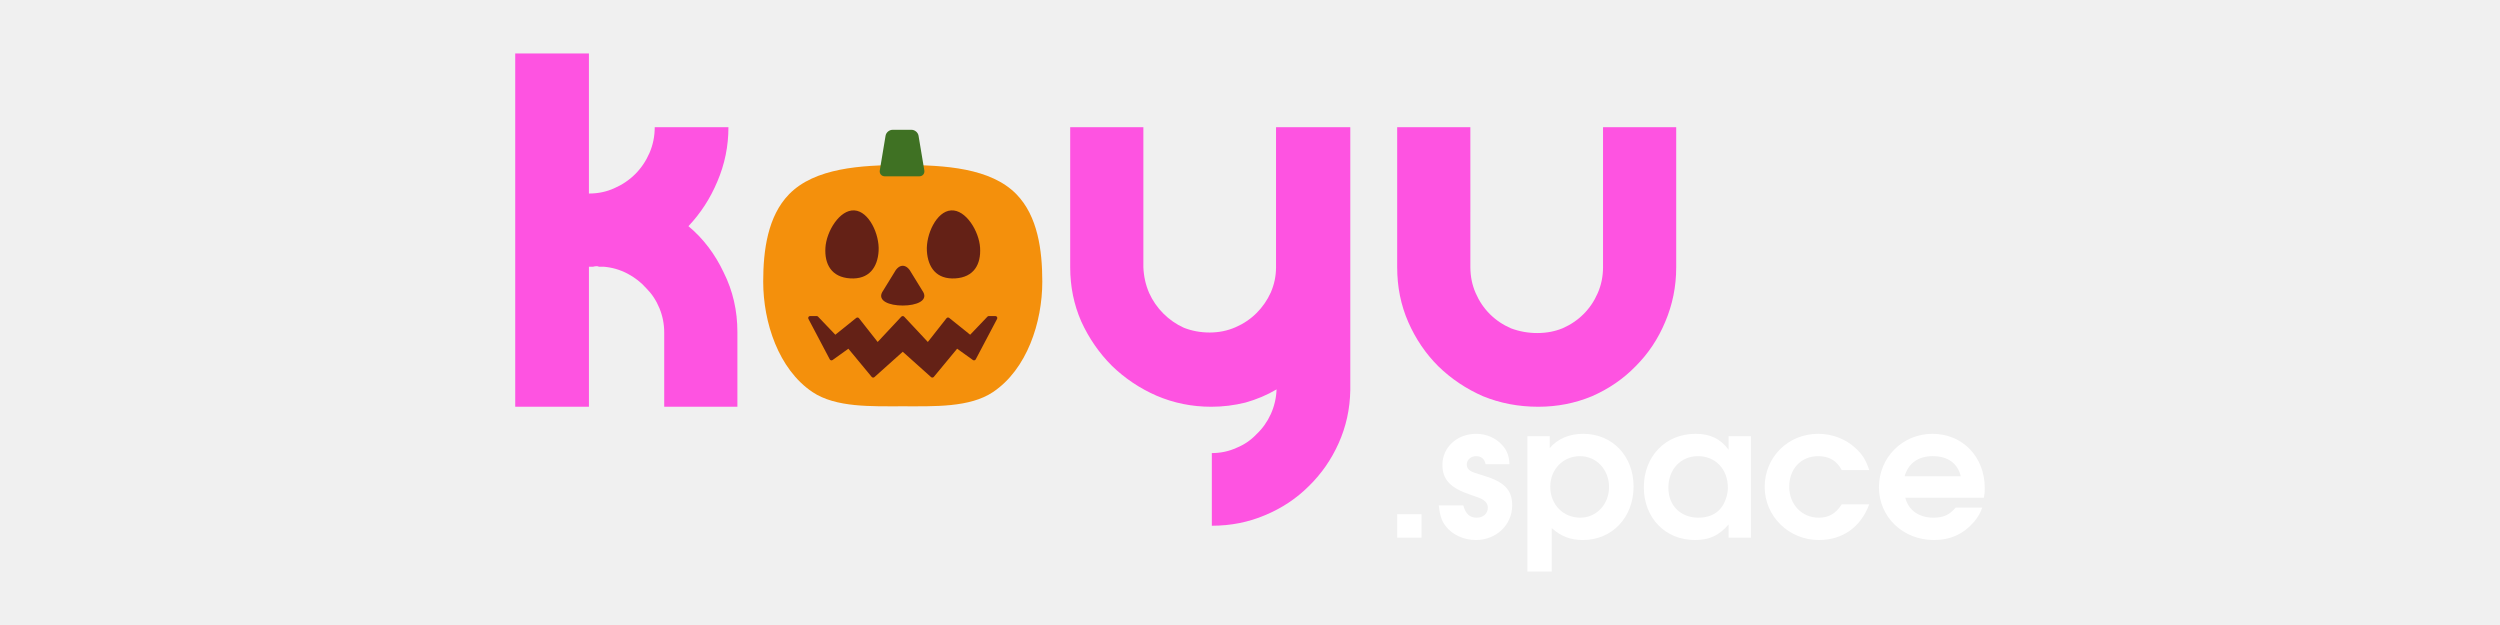
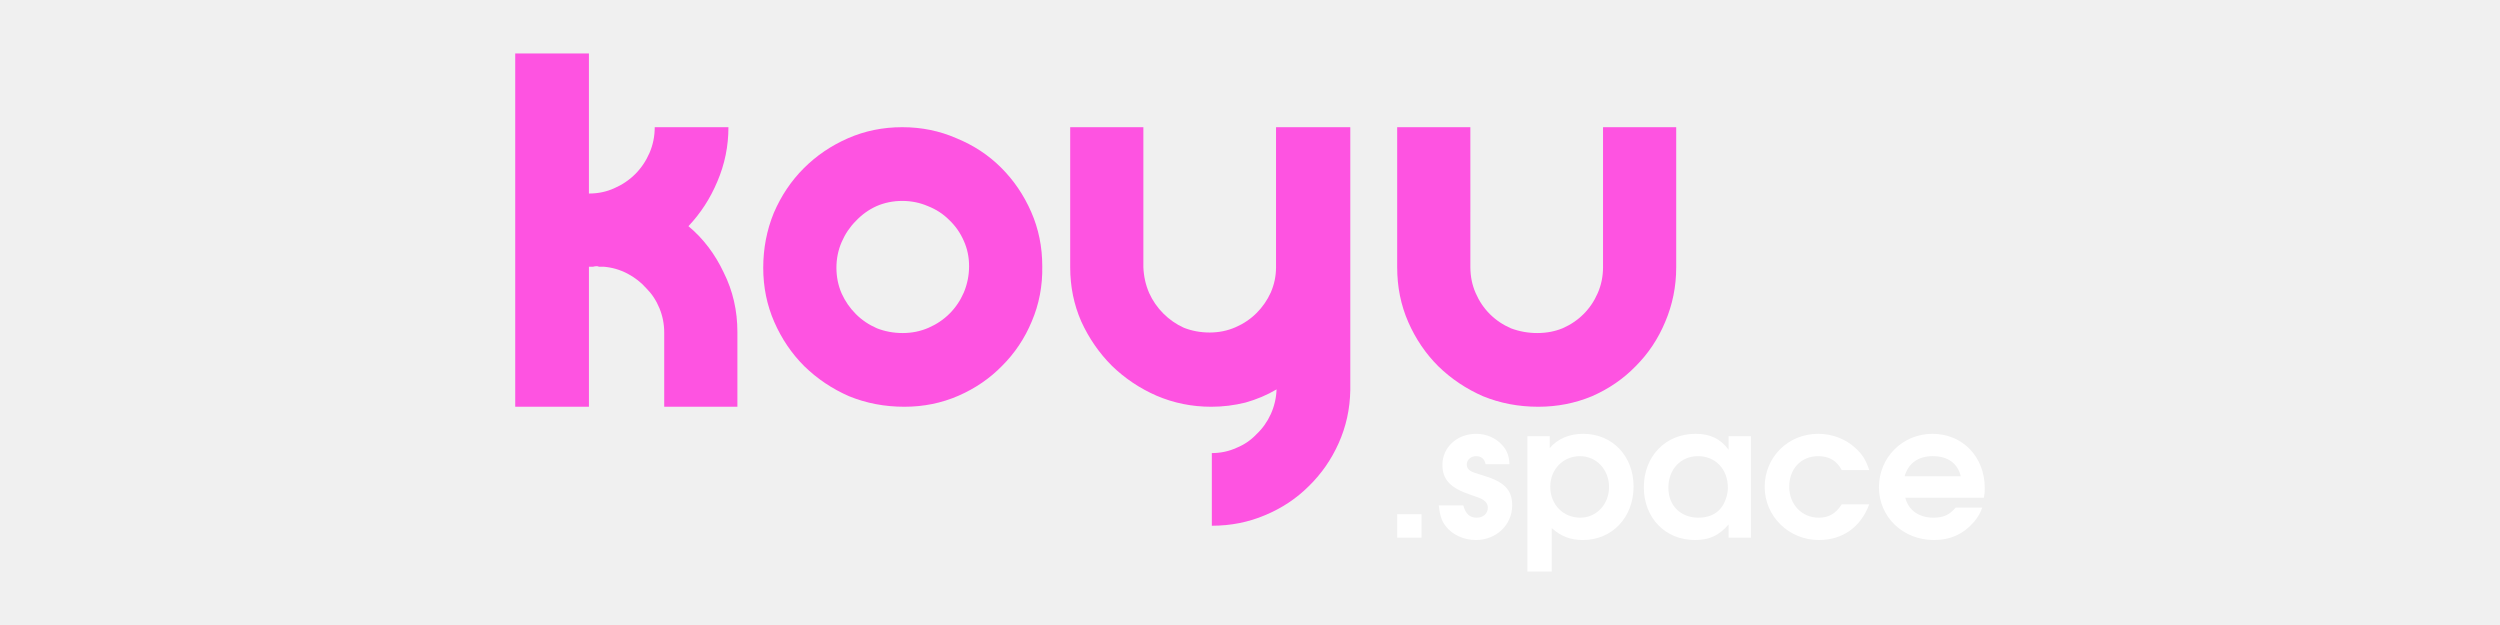
<svg xmlns="http://www.w3.org/2000/svg" version="1.1" id="svg96" width="546.133" height="136.533" viewBox="0 0 546.133 136.533">
  <defs id="defs100" />
-   <g id="g2724">
+   <g id="g1174">
+     <g id="g38009">
+       <path d="m 150.391,49.408 q 4.83,4.025 7.706,10.121 2.99,5.981 2.99,12.996 V 88.856 H 145.1 V 72.64 q 0,-2.76 -1.035,-5.29 -1.035,-2.53 -2.875,-4.37 -1.725,-1.955 -4.14,-3.22 -2.415,-1.265 -5.175,-1.495 h -0.575 q -0.23,0 -0.46,0 -0.23,-0.115 -0.46,-0.115 -0.46,0 -0.805,0.115 -0.23,0 -0.46,0 h -0.46 V 88.856 H 112.552 V 11.685 h 16.101 v 30.593 q 2.99,0 5.52,-1.15 2.645,-1.15 4.6,-3.105 1.955,-1.955 3.105,-4.6 1.15,-2.645 1.15,-5.635 h 16.101 q 0,6.211 -2.415,11.846 -2.3,5.52 -6.326,9.776 z" style="font-size:115.01px;line-height:0.8;font-family:'eyelevation pro';-inkscape-font-specification:'eyelevation pro';text-align:center;letter-spacing:8.75px;text-anchor:middle;fill:#fe53e1;stroke-width:2.875" id="path37191" />
+       <path d="m 197.094,27.786 q 6.326,0 11.846,2.415 5.635,2.3 9.776,6.441 4.14,4.14 6.556,9.661 2.415,5.52 2.415,11.846 0.115,6.441 -2.3,12.076 -2.3,5.52 -6.441,9.661 -4.025,4.14 -9.546,6.556 -5.52,2.415 -11.846,2.415 -6.441,0 -12.076,-2.3 -5.52,-2.415 -9.776,-6.556 -4.14,-4.14 -6.556,-9.661 -2.415,-5.52 -2.415,-11.846 0,-6.326 2.3,-11.961 2.415,-5.635 6.556,-9.776 4.14,-4.14 9.661,-6.556 5.52,-2.415 11.846,-2.415 z m 0.115,44.969 q 2.99,0 5.635,-1.15 2.645,-1.15 4.6,-3.105 1.955,-1.955 3.105,-4.6 1.15,-2.76 1.15,-5.75 0,-2.99 -1.15,-5.52 -1.15,-2.645 -3.22,-4.6 -1.955,-1.955 -4.6,-2.99 -2.645,-1.15 -5.635,-1.15 -2.99,0 -5.635,1.15 -2.53,1.15 -4.485,3.22 -1.955,1.955 -3.105,4.6 -1.15,2.645 -1.15,5.635 0,2.99 1.15,5.635 1.15,2.53 3.105,4.485 1.955,1.955 4.6,3.105 2.645,1.035 5.635,1.035 z" style="font-size:115.01px;line-height:0.8;font-family:'eyelevation pro';-inkscape-font-specification:'eyelevation pro';text-align:center;letter-spacing:8.75px;text-anchor:middle;fill:#fe53e1;stroke-width:2.875" id="path37193" />
+       <path d="m 294.976,27.786 v 57.505 q -0.115,6.096 -2.53,11.501 -2.415,5.405 -6.556,9.431 -4.025,4.025 -9.546,6.326 -5.405,2.3 -11.616,2.3 V 98.977 q 2.875,0 5.405,-1.15 2.53,-1.035 4.37,-2.99 1.955,-1.84 3.105,-4.37 1.15,-2.53 1.265,-5.405 -3.105,1.84 -6.786,2.875 -3.68,0.92 -7.476,0.92 -6.326,0 -11.961,-2.415 -5.52,-2.415 -9.776,-6.556 -4.14,-4.14 -6.671,-9.661 -2.415,-5.52 -2.415,-11.846 v -30.593 h 15.986 v 30.593 q 0.115,2.99 1.265,5.635 1.15,2.53 3.105,4.485 1.955,1.955 4.485,3.105 2.645,1.035 5.635,1.035 2.99,0 5.635,-1.15 2.645,-1.15 4.6,-3.105 1.955,-1.955 3.105,-4.485 1.15,-2.645 1.15,-5.52 v -30.593 z" style="font-size:115.01px;line-height:0.8;font-family:'eyelevation pro';-inkscape-font-specification:'eyelevation pro';text-align:center;letter-spacing:8.75px;text-anchor:middle;fill:#fe53e1;stroke-width:2.875" id="path37195" />
+       <path d="m 321.208,58.379 q 0,2.99 1.15,5.635 1.15,2.645 3.105,4.6 1.955,1.955 4.6,3.105 2.76,1.035 5.75,1.035 2.99,0 5.52,-1.035 2.645,-1.15 4.6,-3.105 1.955,-1.955 3.105,-4.6 1.15,-2.645 1.15,-5.635 v -30.593 h 15.986 v 30.593 q 0,6.326 -2.415,11.961 -2.3,5.52 -6.441,9.661 -4.025,4.14 -9.546,6.556 -5.52,2.3 -11.731,2.3 -6.441,0 -12.076,-2.3 -5.52,-2.415 -9.776,-6.556 -4.14,-4.14 -6.556,-9.661 -2.415,-5.52 -2.415,-11.961 v -30.593 h 15.986 z" style="font-size:115.01px;line-height:0.8;font-family:'eyelevation pro';-inkscape-font-specification:'eyelevation pro';text-align:center;letter-spacing:8.75px;text-anchor:middle;fill:#fe53e1;stroke-width:2.875" id="path37197" />
+     </g>
    <g aria-label=".space" id="text29675" style="font-size:40px;line-height:1.25;font-family:'eyelevation pro';-inkscape-font-specification:'eyelevation pro';fill:#ffffff;fill-opacity:1">
      <path d="m 305.221,117.449 h 5.32 v -5.12 h -5.32 z" style="font-weight:600;font-family:'URW Gothic';-inkscape-font-specification:'URW Gothic Semi-Bold';fill:#ffffff;fill-opacity:1" id="path37974" />
      <path d="m 314.301,110.409 c 0.24,2.16 0.6,3.32 1.48,4.48 1.44,1.92 3.96,3.08 6.64,3.08 4.44,0 7.92,-3.32 7.92,-7.56 0,-3.36 -1.68,-5.12 -6.16,-6.48 -2.2,-0.68 -2.2,-0.68 -2.72,-0.92 -0.64,-0.32 -1.04,-0.84 -1.04,-1.52 0,-1.04 0.88,-1.84 2.04,-1.84 1.12,0 1.84,0.6 2.08,1.76 h 5.2 c -0.08,-1.88 -0.52,-3 -1.6,-4.2 -1.4,-1.56 -3.48,-2.44 -5.68,-2.44 -4.16,0 -7.36,2.96 -7.36,6.76 0,3.24 1.72,5.08 6.16,6.56 2,0.68 2.2,0.76 2.76,1.12 0.64,0.4 1,1 1,1.72 0,1.24 -1,2.16 -2.4,2.16 -1.56,0 -2.44,-0.8 -2.96,-2.68 z" style="font-weight:600;font-family:'URW Gothic';-inkscape-font-specification:'URW Gothic Semi-Bold';fill:#ffffff;fill-opacity:1" id="path37976" />
      <path d="m 333.661,124.849 h 5.32 v -9.48 c 2.04,1.8 4.08,2.6 6.8,2.6 6.4,0 11.08,-4.96 11.08,-11.68 0,-6.68 -4.64,-11.52 -11,-11.52 -3.04,0 -5.6,1.08 -7.32,3.12 v -2.6 h -4.88 z m 11.48,-25.2 c 3.6,0 6.36,2.92 6.36,6.76 0,3.76 -2.76,6.68 -6.28,6.68 -3.76,0 -6.56,-2.88 -6.56,-6.76 0,-3.8 2.8,-6.68 6.48,-6.68 z" style="font-weight:600;font-family:'URW Gothic';-inkscape-font-specification:'URW Gothic Semi-Bold';fill:#ffffff;fill-opacity:1" id="path37978" />
      <path d="m 382.501,95.289 h -4.88 v 2.96 c -1.84,-2.44 -4.04,-3.48 -7.24,-3.48 -6.56,0 -11.28,4.92 -11.28,11.68 0,6.68 4.68,11.52 11.16,11.52 3.12,0 5.24,-0.96 7.36,-3.4 v 2.88 h 4.88 z m -11.56,4.36 c 3.8,0 6.52,2.84 6.52,6.88 0,1.6 -0.64,3.44 -1.6,4.56 -1.08,1.32 -2.8,2 -4.84,2 -3.88,0 -6.56,-2.64 -6.56,-6.52 0,-4.04 2.68,-6.92 6.48,-6.92 z" style="font-weight:600;font-family:'URW Gothic';-inkscape-font-specification:'URW Gothic Semi-Bold';fill:#ffffff;fill-opacity:1" id="path37980" />
      <path d="m 402.341,110.169 c -1.32,2.04 -2.84,2.92 -5.04,2.92 -3.68,0 -6.44,-2.88 -6.44,-6.76 0,-3.92 2.6,-6.68 6.32,-6.68 2.4,0 4.08,1 5.16,3.04 h 6 c -0.76,-2.24 -1.48,-3.4 -3,-4.8 -2.16,-2 -5.08,-3.12 -8.16,-3.12 -6.56,0 -11.68,5.08 -11.68,11.6 0,6.44 5.28,11.6 11.84,11.6 5.2,0 9.16,-2.84 11,-7.8 z" style="font-weight:600;font-family:'URW Gothic';-inkscape-font-specification:'URW Gothic Semi-Bold';fill:#ffffff;fill-opacity:1" id="path37982" />
      <path d="m 433.381,108.729 c 0.16,-0.8 0.2,-1.28 0.2,-2.08 0,-6.84 -4.84,-11.88 -11.44,-11.88 -6.52,0 -11.68,5.16 -11.68,11.68 0,6.48 5.24,11.52 12,11.52 3.64,0 6.48,-1.32 8.8,-4 0.84,-1.04 1.4,-1.96 1.76,-3.08 h -5.8 c -1.36,1.6 -2.68,2.2 -4.88,2.2 -3.16,0 -5.48,-1.68 -6.12,-4.36 z m -17.32,-4.68 c 0.84,-2.88 3,-4.4 6.16,-4.4 3.28,0 5.44,1.56 6.12,4.4 z" style="font-weight:600;font-family:'URW Gothic';-inkscape-font-specification:'URW Gothic Semi-Bold';fill:#ffffff;fill-opacity:1" id="path37984" />
    </g>
-     <g id="g2707">
-       <path d="m 150.391,49.408 q 4.83,4.025 7.706,10.121 2.99,5.981 2.99,12.996 V 88.856 H 145.1 V 72.64 q 0,-2.76 -1.035,-5.29 -1.035,-2.53 -2.875,-4.37 -1.725,-1.955 -4.14,-3.22 -2.415,-1.265 -5.175,-1.495 h -0.575 q -0.23,0 -0.46,0 -0.23,-0.115 -0.46,-0.115 -0.46,0 -0.805,0.115 -0.23,0 -0.46,0 h -0.46 V 88.856 H 112.552 V 11.685 h 16.101 v 30.593 q 2.99,0 5.52,-1.15 2.645,-1.15 4.6,-3.105 1.955,-1.955 3.105,-4.6 1.15,-2.645 1.15,-5.635 h 16.101 q 0,6.211 -2.415,11.846 -2.3,5.52 -6.326,9.776 z" style="font-size:115.01px;line-height:0.8;font-family:'eyelevation pro';-inkscape-font-specification:'eyelevation pro';text-align:center;letter-spacing:8.75px;text-anchor:middle;fill:#fe53e1;stroke-width:2.875" id="path37191" />
-       <path d="m 294.976,27.786 v 57.505 q -0.115,6.096 -2.53,11.501 -2.415,5.405 -6.556,9.431 -4.025,4.025 -9.546,6.326 -5.405,2.3 -11.616,2.3 V 98.977 q 2.875,0 5.405,-1.15 2.53,-1.035 4.37,-2.99 1.955,-1.84 3.105,-4.37 1.15,-2.53 1.265,-5.405 -3.105,1.84 -6.786,2.875 -3.68,0.92 -7.476,0.92 -6.326,0 -11.961,-2.415 -5.52,-2.415 -9.776,-6.556 -4.14,-4.14 -6.671,-9.661 -2.415,-5.52 -2.415,-11.846 v -30.593 h 15.986 v 30.593 q 0.115,2.99 1.265,5.635 1.15,2.53 3.105,4.485 1.955,1.955 4.485,3.105 2.645,1.035 5.635,1.035 2.99,0 5.635,-1.15 2.645,-1.15 4.6,-3.105 1.955,-1.955 3.105,-4.485 1.15,-2.645 1.15,-5.52 v -30.593 z" style="font-size:115.01px;line-height:0.8;font-family:'eyelevation pro';-inkscape-font-specification:'eyelevation pro';text-align:center;letter-spacing:8.75px;text-anchor:middle;fill:#fe53e1;stroke-width:2.875" id="path37195" />
-       <path d="m 321.208,58.379 q 0,2.99 1.15,5.635 1.15,2.645 3.105,4.6 1.955,1.955 4.6,3.105 2.76,1.035 5.75,1.035 2.99,0 5.52,-1.035 2.645,-1.15 4.6,-3.105 1.955,-1.955 3.105,-4.6 1.15,-2.645 1.15,-5.635 v -30.593 h 15.986 v 30.593 q 0,6.326 -2.415,11.961 -2.3,5.52 -6.441,9.661 -4.025,4.14 -9.546,6.556 -5.52,2.3 -11.731,2.3 -6.441,0 -12.076,-2.3 -5.52,-2.415 -9.776,-6.556 -4.14,-4.14 -6.556,-9.661 -2.415,-5.52 -2.415,-11.961 v -30.593 h 15.986 z" style="font-size:115.01px;line-height:0.8;font-family:'eyelevation pro';-inkscape-font-specification:'eyelevation pro';text-align:center;letter-spacing:8.75px;text-anchor:middle;fill:#fe53e1;stroke-width:2.875" id="path37197" />
-       <g id="g982" transform="matrix(1.693575,0,0,1.693575,166.7243,28.00485)">
-         <path fill="#f4900c" d="M 32.664,8.519 C 29.364,5.134 23.42,4.75 18,4.75 12.58,4.75 6.636,5.134 3.336,8.519 0.582,11.344 0,15.751 0,19.791 c 0,5.263 1.982,11.311 6.357,14.244 3.007,2.016 7.593,1.836 11.643,1.836 4.05,0 8.636,0.18 11.643,-1.836 C 34.018,31.101 36,25.054 36,19.791 36,15.751 35.418,11.344 32.664,8.519 Z" id="path967" />
-         <path fill="#3f7123" d="m 20.783,5.444 c 0.069,0.42 -0.222,0.764 -0.647,0.764 h -4.451 c -0.426,0 -0.717,-0.344 -0.647,-0.764 l 0.745,-4.472 c 0.07,-0.421 0.476,-0.764 0.902,-0.764 h 2.451 c 0.426,0 0.832,0.344 0.901,0.764 z" id="path969" />
-         <path fill="#642116" d="m 20.654,21.159 -1.598,-2.596 c -0.291,-0.542 -0.673,-0.813 -1.057,-0.817 -0.383,0.004 -0.766,0.275 -1.057,0.817 l -1.598,2.596 c -0.587,1.093 0.873,1.716 2.654,1.716 1.781,0 3.243,-0.624 2.656,-1.716 z m 9.508,3.192 C 30.117,24.276 30.036,24.23 29.948,24.23 h -0.841 c -0.068,0 -0.134,0.028 -0.181,0.077 l -2.231,2.334 -2.698,-2.169 c -0.051,-0.041 -0.117,-0.058 -0.185,-0.053 -0.066,0.007 -0.127,0.041 -0.168,0.094 l -2.408,3.062 -3.054,-3.266 c -0.013,-0.014 -0.033,-0.017 -0.048,-0.028 -0.015,-0.01 -0.025,-0.027 -0.043,-0.034 -0.006,-0.002 -0.013,0 -0.019,-0.002 C 18.048,24.238 18.025,24.24 18,24.24 c -0.025,0 -0.048,-0.002 -0.072,0.006 -0.006,0.002 -0.013,-10e-4 -0.02,0.002 -0.018,0.007 -0.027,0.024 -0.043,0.034 -0.016,0.01 -0.035,0.013 -0.048,0.027 l -3.053,3.266 -2.409,-3.062 c -0.041,-0.053 -0.102,-0.087 -0.168,-0.094 -0.066,-0.006 -0.133,0.012 -0.185,0.053 L 9.304,26.641 7.074,24.307 C 7.027,24.258 6.962,24.23 6.893,24.23 H 6.052 c -0.087,0 -0.169,0.046 -0.214,0.121 -0.045,0.075 -0.048,0.168 -0.007,0.245 l 2.754,5.219 c 0.034,0.064 0.093,0.11 0.164,0.127 0.071,0.017 0.145,0.002 0.203,-0.04 l 2.034,-1.458 3.004,3.633 c 0.043,0.053 0.106,0.085 0.174,0.09 l 0.019,10e-4 c 0.062,0 0.121,-0.022 0.167,-0.063 l 3.65,-3.269 3.65,3.268 c 0.046,0.041 0.105,0.063 0.167,0.063 l 0.019,-0.001 c 0.068,-0.005 0.131,-0.037 0.174,-0.09 l 3.005,-3.633 2.034,1.458 c 0.06,0.043 0.133,0.06 0.203,0.04 0.07,-0.017 0.13,-0.062 0.163,-0.126 l 2.755,-5.219 c 0.04,-0.077 0.038,-0.17 -0.008,-0.245 z m -2.186,-8.93 c 0.129,2.127 -0.784,3.806 -3.205,3.953 -2.42,0.146 -3.529,-1.411 -3.658,-3.537 -0.129,-2.126 1.232,-5.12 3.127,-5.234 1.896,-0.116 3.608,2.691 3.736,4.818 z m -19.952,0 c -0.129,2.127 0.784,3.806 3.205,3.953 2.42,0.146 3.529,-1.411 3.658,-3.537 0.129,-2.126 -1.232,-5.12 -3.127,-5.234 -1.895,-0.114 -3.608,2.691 -3.736,4.818 z" id="path971" />
-       </g>
-     </g>
  </g>
</svg>
